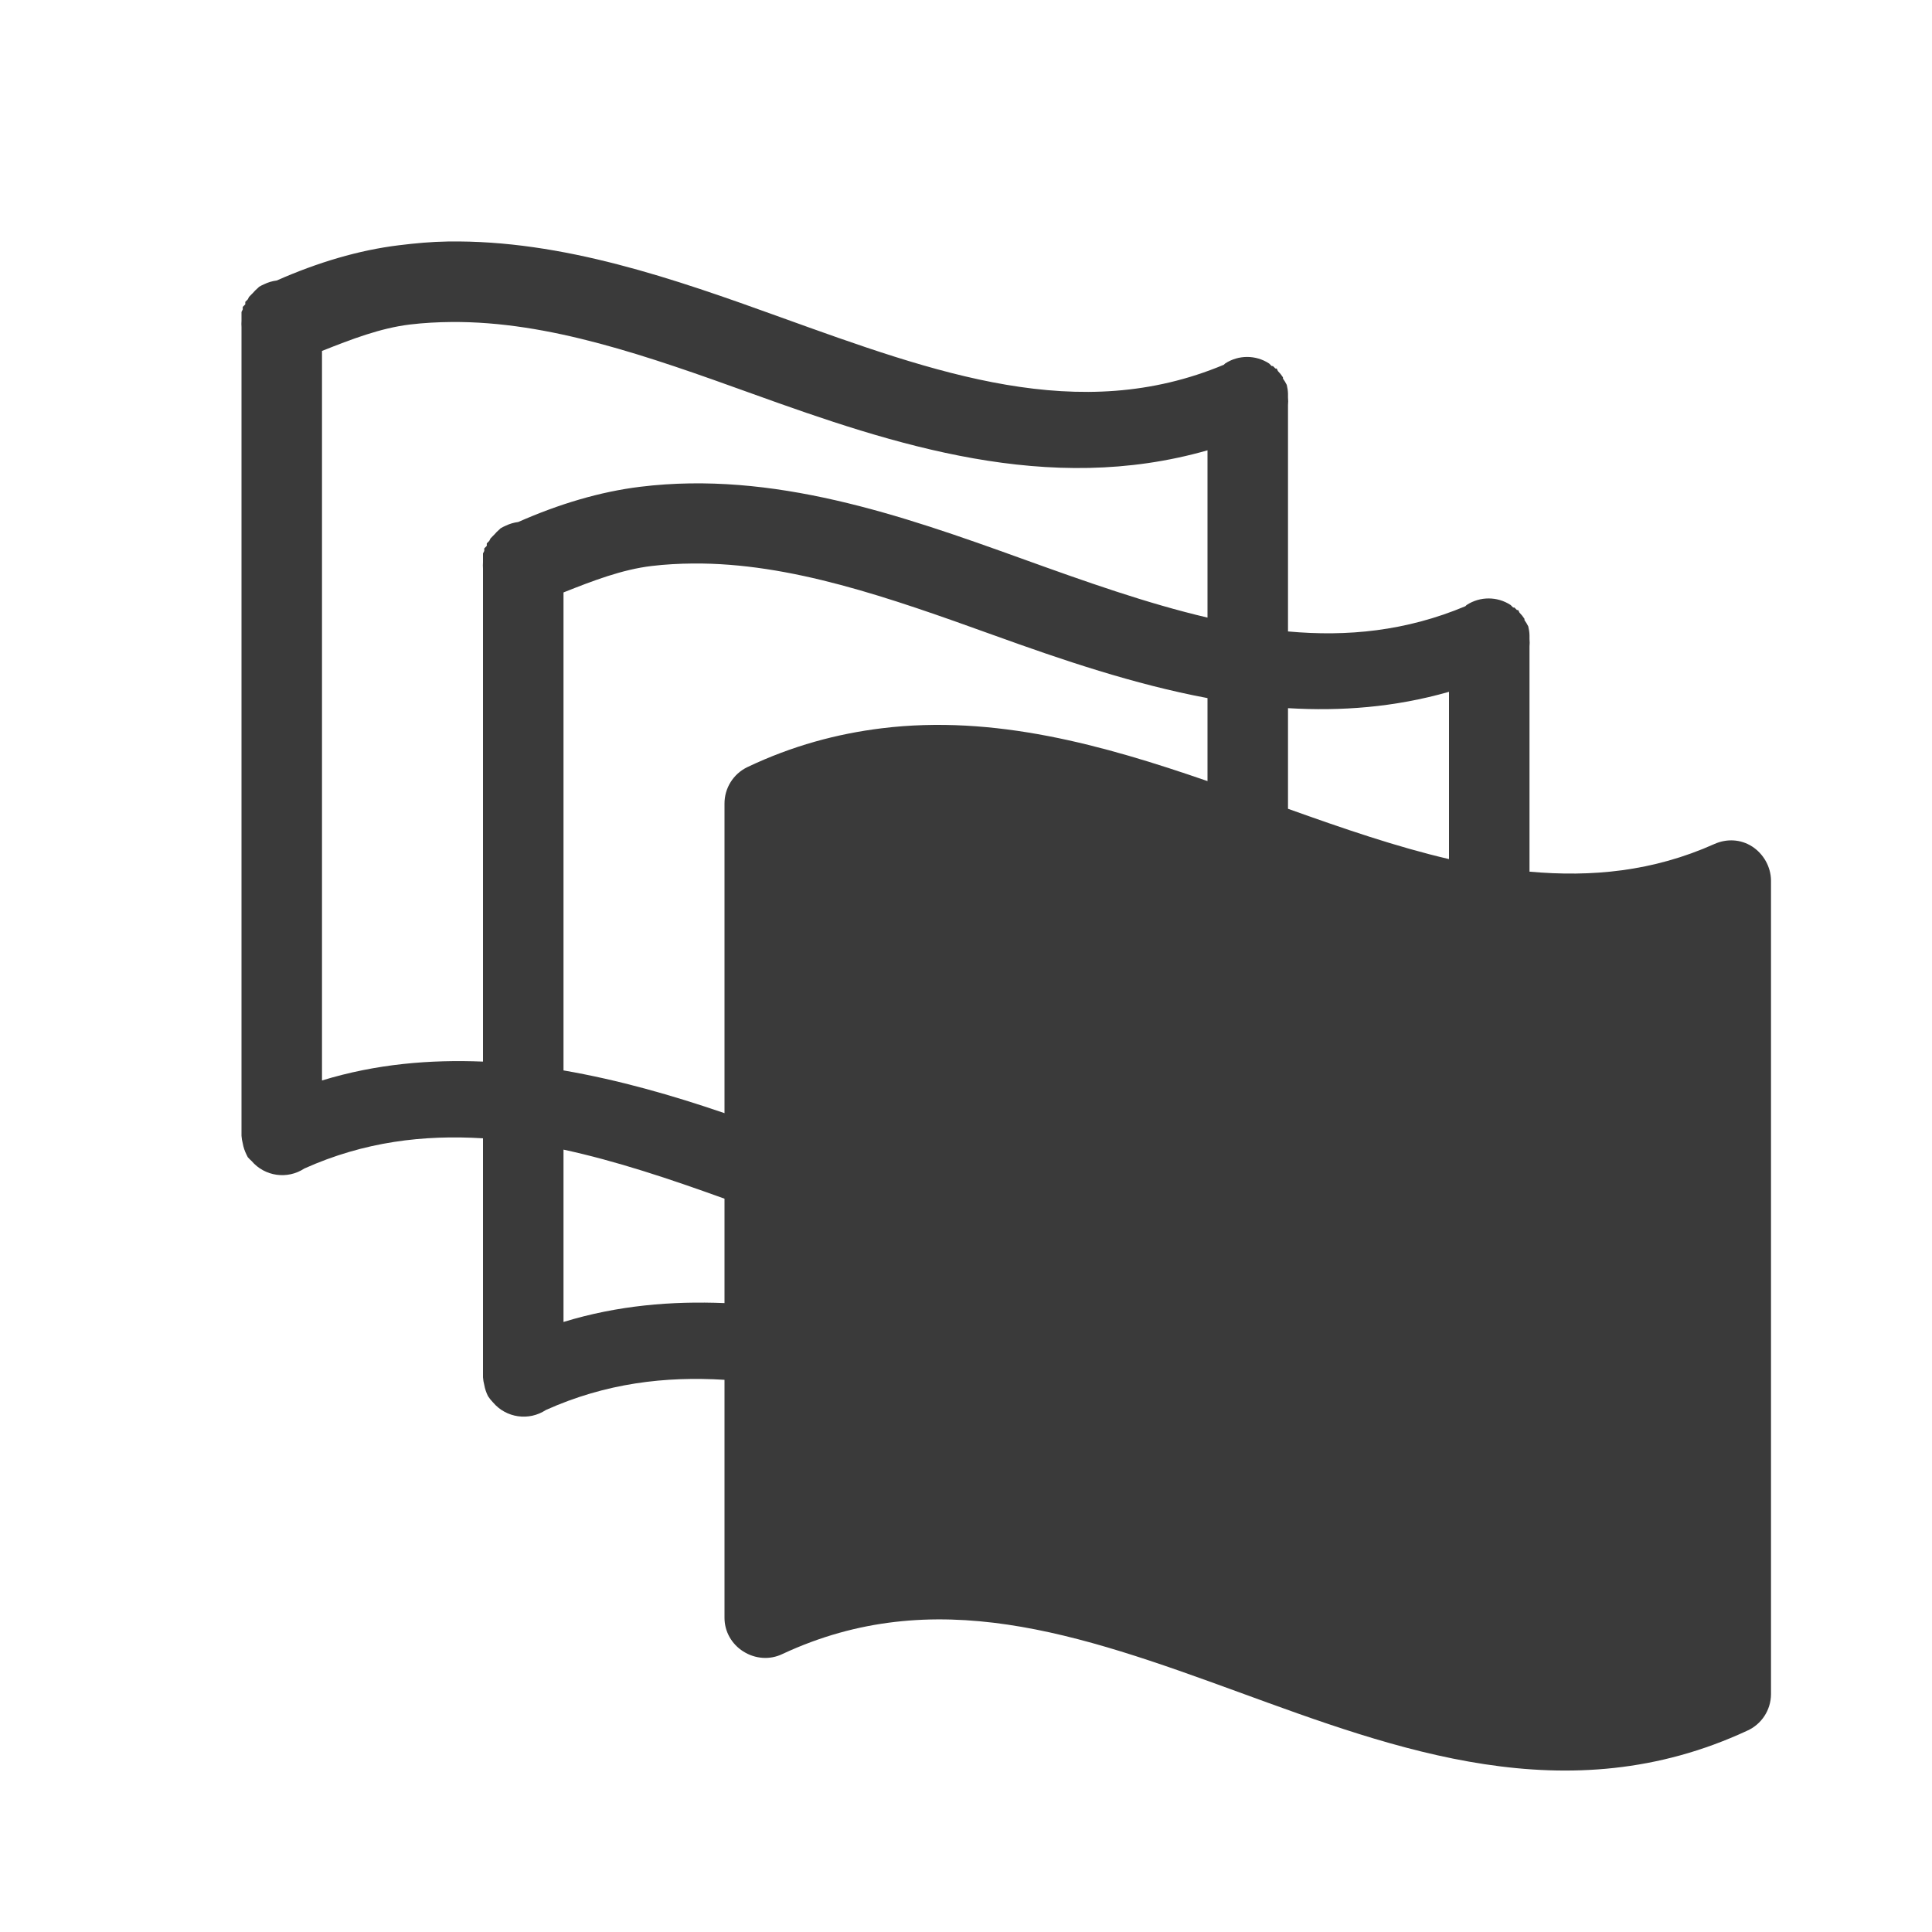
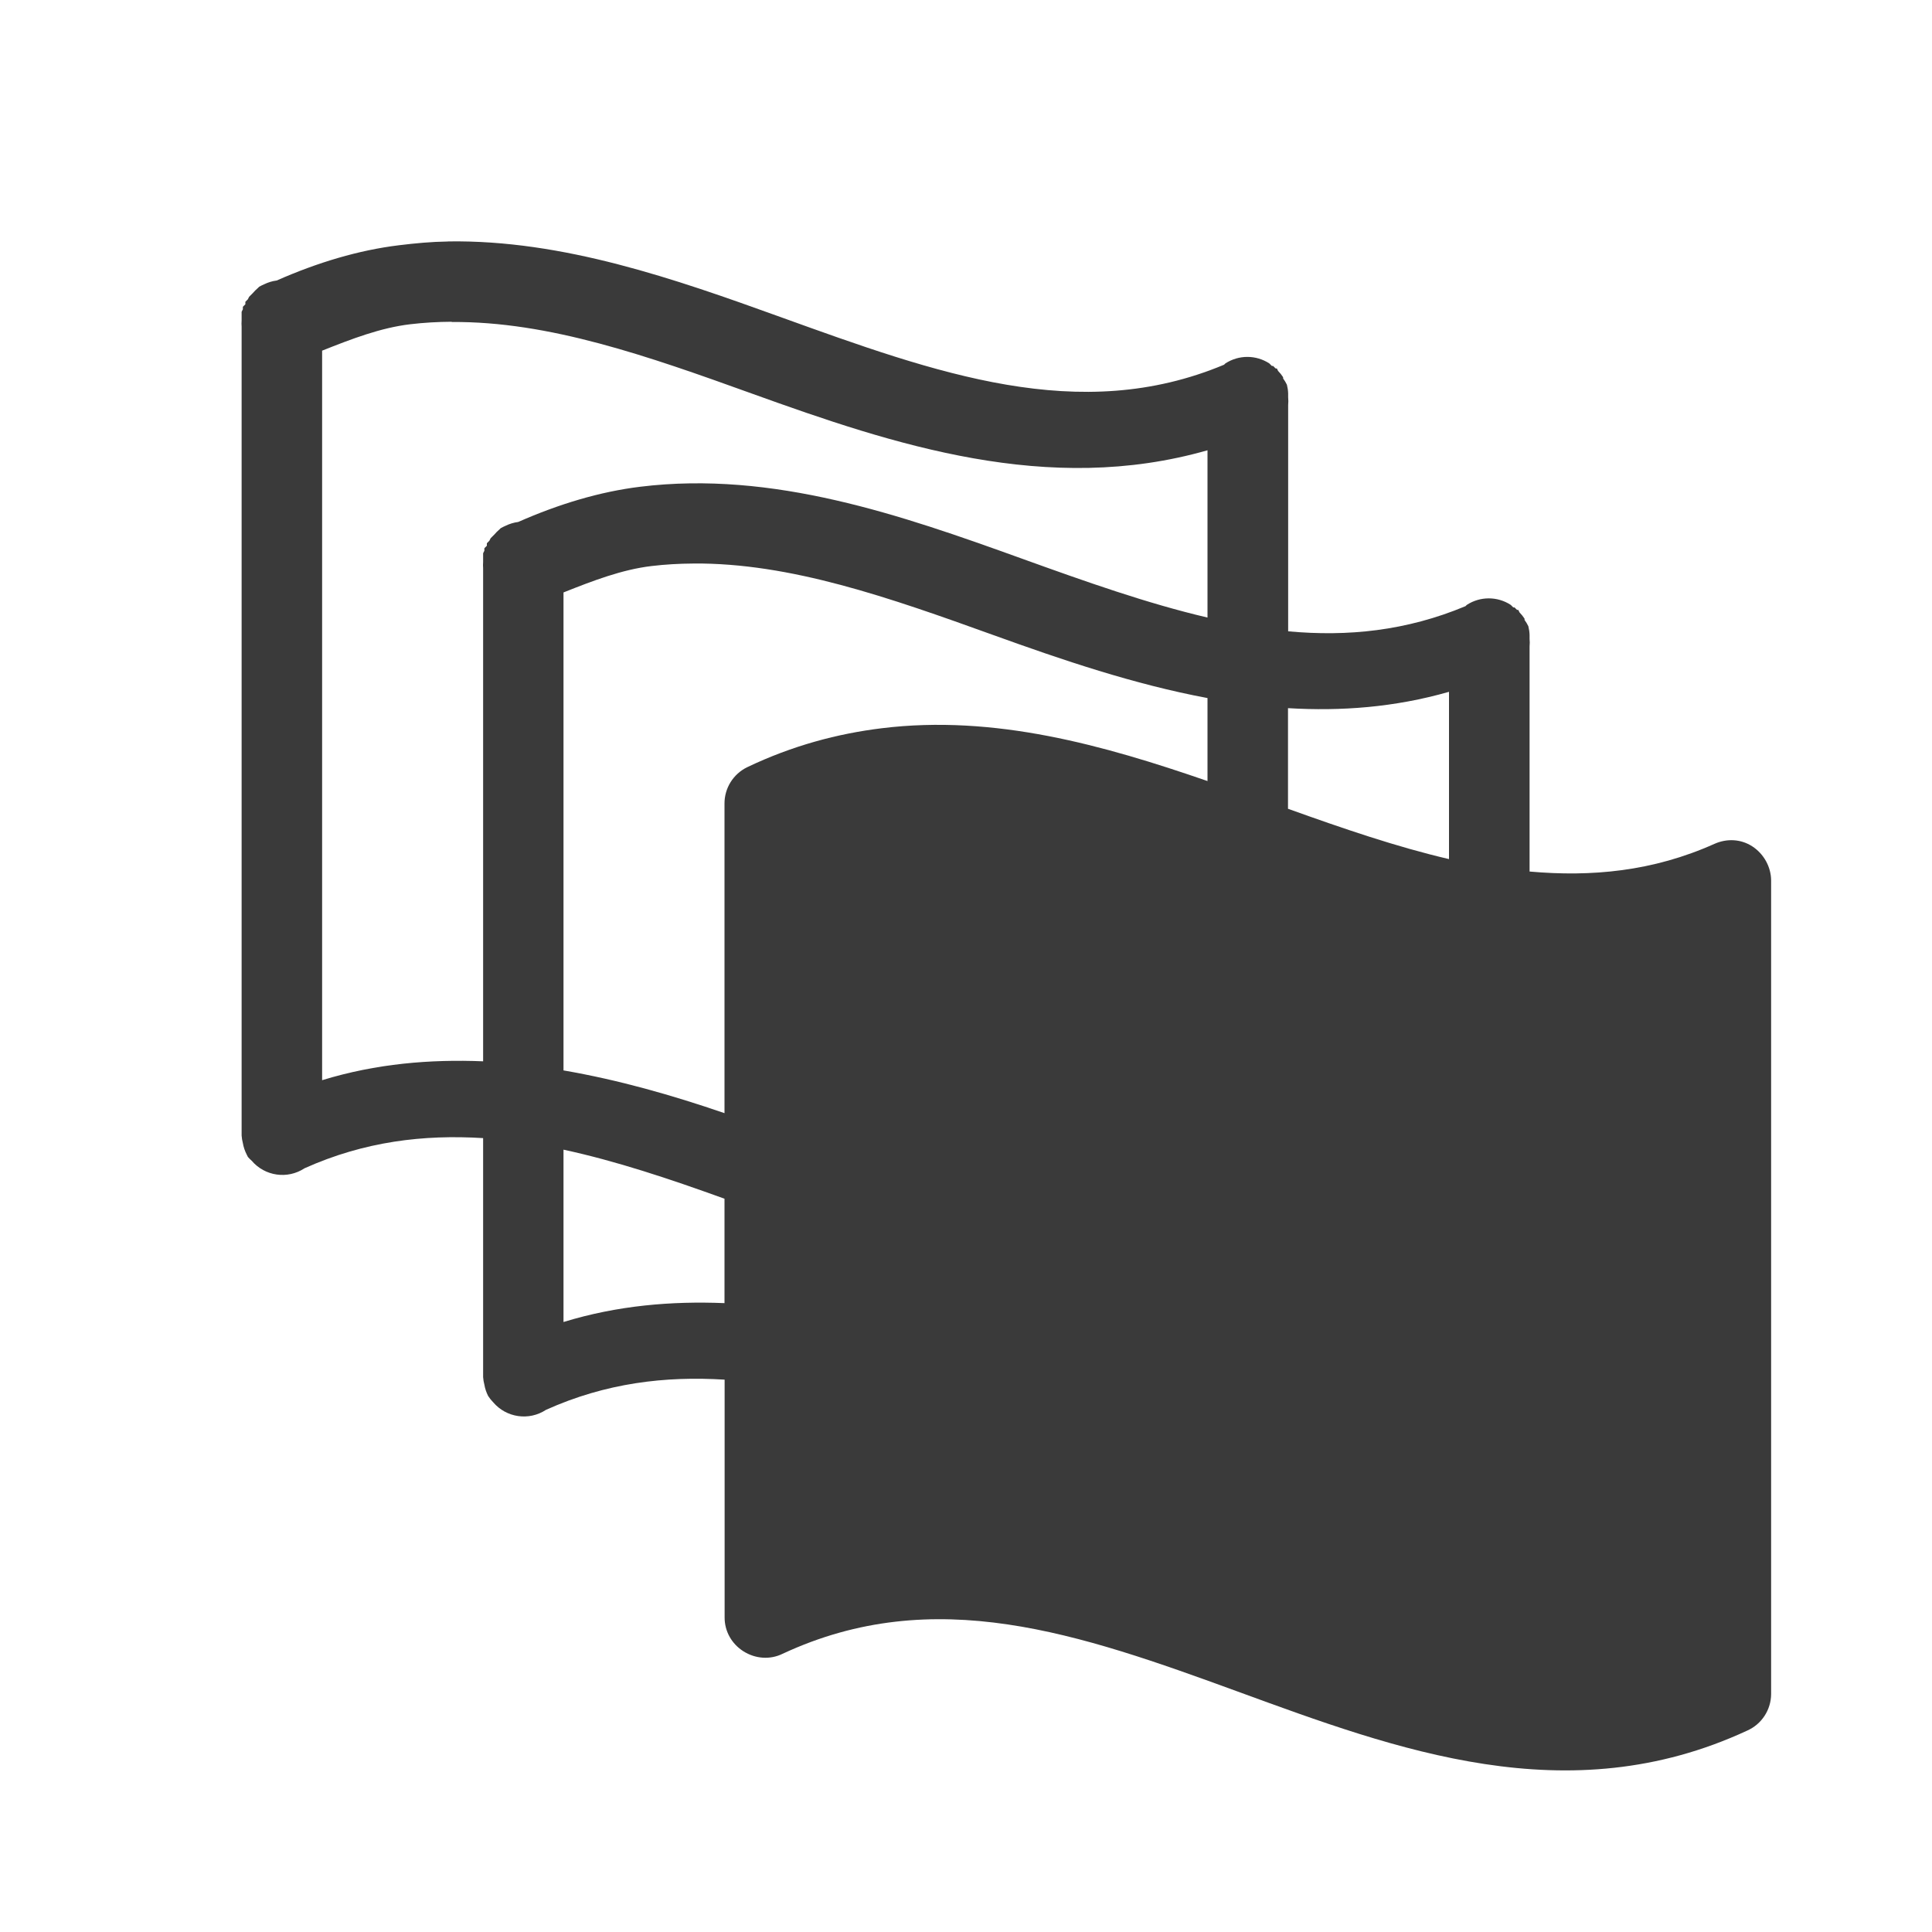
- <svg xmlns="http://www.w3.org/2000/svg" width="48" height="48">
-  id="defs2385" /&gt;
-  <g>
-     <path d="M 11.125,6 C 10.716,6.006 10.319,6.043 9.906,6.094 C 8.909,6.216 7.891,6.521 6.875,6.969 C 6.766,6.983 6.661,7.014 6.562,7.062 C 6.519,7.08 6.478,7.101 6.438,7.125 C 6.427,7.135 6.416,7.146 6.406,7.156 C 6.361,7.194 6.319,7.236 6.281,7.281 C 6.271,7.291 6.26,7.302 6.25,7.312 C 6.239,7.323 6.229,7.333 6.219,7.344 C 6.208,7.354 6.198,7.364 6.188,7.375 C 6.176,7.395 6.166,7.416 6.156,7.438 C 6.146,7.448 6.135,7.458 6.125,7.469 C 6.114,7.479 6.104,7.489 6.094,7.5 C 6.093,7.521 6.093,7.542 6.094,7.562 C 6.083,7.573 6.073,7.583 6.062,7.594 C 6.052,7.604 6.041,7.614 6.031,7.625 C 6.031,7.646 6.031,7.667 6.031,7.688 C 6.02,7.708 6.01,7.729 6,7.75 C 5.999,7.771 5.999,7.792 6,7.812 C 6,7.823 6,7.833 6,7.844 C 5.999,7.865 5.999,7.885 6,7.906 C 6,7.917 6,7.927 6,7.938 C 6,7.948 6,7.958 6,7.969 C 5.996,8.021 5.996,8.073 6,8.125 L 6,28 C 5.999,28.031 5.999,28.063 6,28.094 L 6,28.188 C 6,28.198 6,28.208 6,28.219 C 6.004,28.282 6.015,28.345 6.031,28.406 C 6.048,28.504 6.08,28.599 6.125,28.688 C 6.135,28.709 6.145,28.73 6.156,28.75 C 6.185,28.783 6.217,28.815 6.25,28.844 C 6.577,29.229 7.14,29.309 7.562,29.031 C 9.055,28.361 10.527,28.191 12,28.281 L 12,34 C 11.999,34.031 11.999,34.063 12,34.094 L 12,34.188 C 12,34.198 12,34.208 12,34.219 C 12.004,34.282 12.015,34.345 12.031,34.406 C 12.048,34.504 12.08,34.599 12.125,34.688 C 12.161,34.744 12.203,34.796 12.25,34.844 C 12.577,35.229 13.14,35.309 13.562,35.031 C 15.055,34.361 16.527,34.191 18,34.281 L 18,40.188 C 17.998,40.533 18.176,40.847 18.469,41.031 C 18.761,41.216 19.126,41.245 19.438,41.094 C 23.211,39.333 26.809,40.593 30.75,42.031 C 34.691,43.469 38.946,45.07 43.406,43 C 43.765,42.841 43.997,42.486 44,42.094 L 44,21.875 C 43.997,21.538 43.815,21.214 43.531,21.031 C 43.248,20.849 42.902,20.832 42.594,20.969 C 41.064,21.654 39.537,21.794 38,21.656 L 38,16.062 C 38.006,16 38.006,15.937 38,15.875 C 38.001,15.844 38.001,15.812 38,15.781 C 37.998,15.707 37.987,15.634 37.969,15.562 C 37.942,15.508 37.911,15.455 37.875,15.406 C 37.875,15.396 37.875,15.385 37.875,15.375 C 37.839,15.319 37.797,15.267 37.75,15.219 C 37.74,15.198 37.73,15.177 37.719,15.156 C 37.708,15.156 37.698,15.156 37.688,15.156 C 37.668,15.135 37.647,15.114 37.625,15.094 C 37.615,15.094 37.604,15.094 37.594,15.094 C 37.574,15.072 37.553,15.051 37.531,15.031 C 37.199,14.814 36.77,14.814 36.438,15.031 C 36.427,15.041 36.416,15.052 36.406,15.062 C 34.935,15.678 33.48,15.823 32,15.688 L 32,10.062 C 32.006,10 32.006,9.937 32,9.875 C 32.001,9.844 32.001,9.812 32,9.781 C 31.998,9.707 31.987,9.634 31.969,9.562 C 31.942,9.508 31.911,9.455 31.875,9.406 C 31.875,9.396 31.875,9.385 31.875,9.375 C 31.839,9.319 31.797,9.267 31.75,9.219 C 31.74,9.198 31.73,9.177 31.719,9.156 C 31.708,9.156 31.698,9.156 31.688,9.156 C 31.668,9.135 31.647,9.114 31.625,9.094 C 31.615,9.094 31.604,9.094 31.594,9.094 C 31.574,9.072 31.553,9.051 31.531,9.031 C 31.199,8.814 30.77,8.814 30.438,9.031 C 30.427,9.041 30.416,9.052 30.406,9.062 C 26.809,10.567 23.271,9.28 19.375,7.875 C 16.773,6.937 13.988,5.956 11.125,6 z M 11.219,8 C 13.639,7.981 16.093,8.846 18.688,9.781 C 22.221,11.056 26.04,12.321 30,11.188 L 30,15.344 C 28.497,14.992 26.969,14.45 25.375,13.875 C 22.402,12.803 19.207,11.688 15.906,12.094 C 14.909,12.216 13.891,12.521 12.875,12.969 C 12.766,12.983 12.661,13.014 12.562,13.062 C 12.519,13.08 12.478,13.101 12.438,13.125 C 12.427,13.135 12.416,13.146 12.406,13.156 C 12.361,13.194 12.319,13.236 12.281,13.281 C 12.271,13.291 12.26,13.302 12.25,13.312 C 12.239,13.323 12.229,13.333 12.219,13.344 C 12.208,13.354 12.198,13.364 12.188,13.375 C 12.176,13.395 12.166,13.416 12.156,13.438 C 12.146,13.448 12.135,13.458 12.125,13.469 C 12.114,13.479 12.104,13.489 12.094,13.5 C 12.093,13.521 12.093,13.542 12.094,13.562 C 12.083,13.573 12.073,13.583 12.062,13.594 C 12.052,13.604 12.041,13.614 12.031,13.625 C 12.031,13.646 12.031,13.667 12.031,13.688 C 12.02,13.708 12.01,13.729 12,13.75 C 11.999,13.771 11.999,13.792 12,13.812 C 12,13.823 12,13.833 12,13.844 C 11.999,13.865 11.999,13.885 12,13.906 C 12,13.917 12,13.927 12,13.938 C 12,13.948 12,13.958 12,13.969 C 11.996,14.021 11.996,14.073 12,14.125 L 12,26.375 C 10.691,26.322 9.35,26.43 8,26.844 L 8,8.719 C 8.736,8.426 9.455,8.15 10.188,8.062 C 10.532,8.021 10.873,8.003 11.219,8 z M 17.219,14 C 19.639,13.981 22.093,14.846 24.688,15.781 C 26.396,16.397 28.175,17.002 30,17.344 L 30,19.406 C 27.42,18.515 24.71,17.749 21.906,18.094 C 20.806,18.229 19.685,18.526 18.562,19.062 C 18.216,19.231 17.997,19.584 18,19.969 L 18,27.656 C 16.7,27.211 15.375,26.832 14,26.594 L 14,14.719 C 14.736,14.426 15.455,14.15 16.188,14.062 C 16.532,14.021 16.873,14.003 17.219,14 z M 36,17.188 L 36,21.344 C 34.696,21.04 33.37,20.584 32,20.094 L 32,17.594 C 33.317,17.672 34.644,17.575 36,17.188 z M 14,28.562 C 15.307,28.844 16.64,29.29 18,29.781 L 18,32.375 C 16.691,32.322 15.35,32.43 14,32.844 L 14,28.562 z" fill="#3a3a3a" />
-   </g>
+ <svg xmlns="http://www.w3.org/2000/svg" width="48" height="48" version="1.1">id="defs2385" /&gt;
+  <path d="m11.125 6c-0.409 0.006-0.806 0.043-1.219 0.094-0.997 0.122-2.015 0.427-3.031 0.875-0.109 0.014-0.214 0.046-0.312 0.094-0.043 0.018-0.085 0.039-0.125 0.062-0.011 0.01-0.021 0.021-0.031 0.031-0.045 0.038-0.087 0.08-0.125 0.125-0.011 0.01-0.021 0.021-0.031 0.031-0.011 0.01-0.021 0.021-0.031 0.031-0.011 0.01-0.021 0.021-0.031 0.031-0.011 0.02-0.022 0.041-0.031 0.062-0.011 0.01-0.021 0.021-0.031 0.031-0.011 0.01-0.021 0.021-0.031 0.031-6.511e-4 0.021-6.511e-4 0.042 0 0.062-0.011 0.01-0.021 0.021-0.031 0.031-0.011 0.01-0.021 0.021-0.031 0.031-6.511e-4 0.021-6.511e-4 0.042 0 0.062-0.011 0.02-0.022 0.041-0.031 0.062-6.511e-4 0.021-6.511e-4 0.042 0 0.062-1.628e-4 0.01-1.628e-4 0.021 0 0.031-6.511e-4 0.021-6.511e-4 0.042 0 0.062-1.628e-4 0.01-1.628e-4 0.021 0 0.031-1.628e-4 0.01-1.628e-4 0.021 0 0.031-0.004 0.052-0.004 0.104 0 0.156v19.875c-0.001 0.031-0.001 0.063 0 0.094v0.094c-1.628e-4 0.01-1.628e-4 0.021 0 0.031 0.004 0.063 0.015 0.126 0.031 0.188 0.017 0.098 0.049 0.193 0.094 0.281 0.01 0.021 0.02 0.042 0.031 0.062 0.029 0.033 0.06 0.065 0.094 0.094 0.327 0.385 0.89 0.466 1.312 0.188 1.493-0.671 2.965-0.841 4.438-0.75v5.719c-0.001 0.031-0.001 0.063 0 0.094v0.094c-1.63e-4 0.01-1.63e-4 0.021 0 0.031 0.004 0.063 0.015 0.126 0.031 0.188 0.017 0.098 0.049 0.193 0.094 0.281 0.036 0.056 0.078 0.108 0.125 0.156 0.327 0.385 0.89 0.466 1.312 0.188 1.493-0.671 2.965-0.841 4.438-0.75v5.906c-0.002 0.346 0.176 0.659 0.469 0.844s0.658 0.214 0.969 0.062c3.773-1.76 7.372-0.501 11.312 0.938s8.196 3.039 12.656 0.969c0.359-0.159 0.591-0.514 0.594-0.906v-20.219c-0.003-0.337-0.185-0.661-0.469-0.844-0.283-0.183-0.629-0.199-0.938-0.062-1.53 0.686-3.056 0.825-4.594 0.688v-5.594c0.006-0.062 0.006-0.125 0-0.188 0.001-0.031 0.001-0.063 0-0.094-0.002-0.074-0.013-0.147-0.031-0.219-0.026-0.055-0.058-0.107-0.094-0.156 1.63e-4 -0.01 1.63e-4 -0.021 0-0.031-0.036-0.056-0.078-0.108-0.125-0.156-0.01-0.021-0.02-0.042-0.031-0.062-0.01-1.63e-4 -0.021-1.63e-4 -0.031 0-0.02-0.022-0.041-0.043-0.062-0.062-0.01-1.63e-4 -0.021-1.63e-4 -0.031 0-0.02-0.022-0.041-0.043-0.062-0.062-0.332-0.217-0.761-0.217-1.094 0-0.011 0.01-0.021 0.021-0.031 0.031-1.471 0.615-2.926 0.761-4.406 0.625v-5.625c0.006-0.062 0.006-0.125 0-0.188 0.001-0.031 0.001-0.063 0-0.094-0.002-0.074-0.013-0.147-0.031-0.219-0.026-0.055-0.058-0.107-0.094-0.156 1.63e-4 -0.01 1.63e-4 -0.021 0-0.031-0.036-0.056-0.078-0.108-0.125-0.156-0.01-0.021-0.02-0.042-0.031-0.062-0.01-1.628e-4 -0.021-1.628e-4 -0.031 0-0.02-0.022-0.041-0.043-0.062-0.062-0.01-1.628e-4 -0.021-1.628e-4 -0.031 0-0.02-0.022-0.041-0.043-0.062-0.062-0.332-0.217-0.761-0.217-1.094 0-0.011 0.01-0.021 0.021-0.031 0.031-3.597 1.505-7.136 0.217-11.031-1.188-2.602-0.938-5.387-1.919-8.25-1.875zm0.094 2c2.421-0.019 4.874 0.846 7.469 1.781 3.534 1.274 7.352 2.539 11.312 1.406v4.156c-1.503-0.352-3.031-0.894-4.625-1.469-2.973-1.072-6.168-2.187-9.469-1.781-0.997 0.122-2.015 0.427-3.031 0.875-0.109 0.014-0.214 0.046-0.312 0.094-0.043 0.018-0.085 0.039-0.125 0.062-0.011 0.01-0.021 0.021-0.031 0.031-0.045 0.038-0.087 0.08-0.125 0.125-0.011 0.01-0.021 0.021-0.031 0.031-0.011 0.01-0.021 0.021-0.031 0.031-0.011 0.01-0.021 0.021-0.031 0.031-0.011 0.02-0.022 0.041-0.031 0.062-0.011 0.01-0.021 0.021-0.031 0.031-0.011 0.01-0.021 0.021-0.031 0.031-6.51e-4 0.021-6.51e-4 0.042 0 0.062-0.011 0.01-0.021 0.021-0.031 0.031-0.011 0.01-0.021 0.021-0.031 0.031-6.51e-4 0.021-6.51e-4 0.042 0 0.062-0.011 0.02-0.022 0.041-0.031 0.062-6.51e-4 0.021-6.51e-4 0.042 0 0.062-1.63e-4 0.01-1.63e-4 0.021 0 0.031-6.51e-4 0.021-6.51e-4 0.042 0 0.062-1.63e-4 0.01-1.63e-4 0.021 0 0.031-1.63e-4 0.01-1.63e-4 0.021 0 0.031-0.004 0.052-0.004 0.104 0 0.156v12.25c-1.309-0.053-2.65 0.055-4 0.469v-18.125c0.736-0.293 1.455-0.569 2.188-0.656 0.345-0.041 0.685-0.06 1.031-0.062zm6 6c2.421-0.019 4.874 0.846 7.469 1.781 1.708 0.616 3.487 1.221 5.312 1.562v2.062c-2.58-0.891-5.29-1.657-8.094-1.312-1.1 0.135-2.221 0.432-3.344 0.969-0.346 0.169-0.565 0.521-0.562 0.906v7.688c-1.3-0.446-2.625-0.825-4-1.062v-11.875c0.736-0.293 1.455-0.569 2.188-0.656 0.345-0.041 0.685-0.06 1.031-0.062zm18.781 3.188v4.156c-1.304-0.304-2.63-0.759-4-1.25v-2.5c1.317 0.078 2.644-0.018 4-0.406zm-22 11.375c1.307 0.282 2.64 0.727 4 1.219v2.594c-1.309-0.053-2.65 0.055-4 0.469v-4.281z" fill="#3a3a3a" />
</svg>
